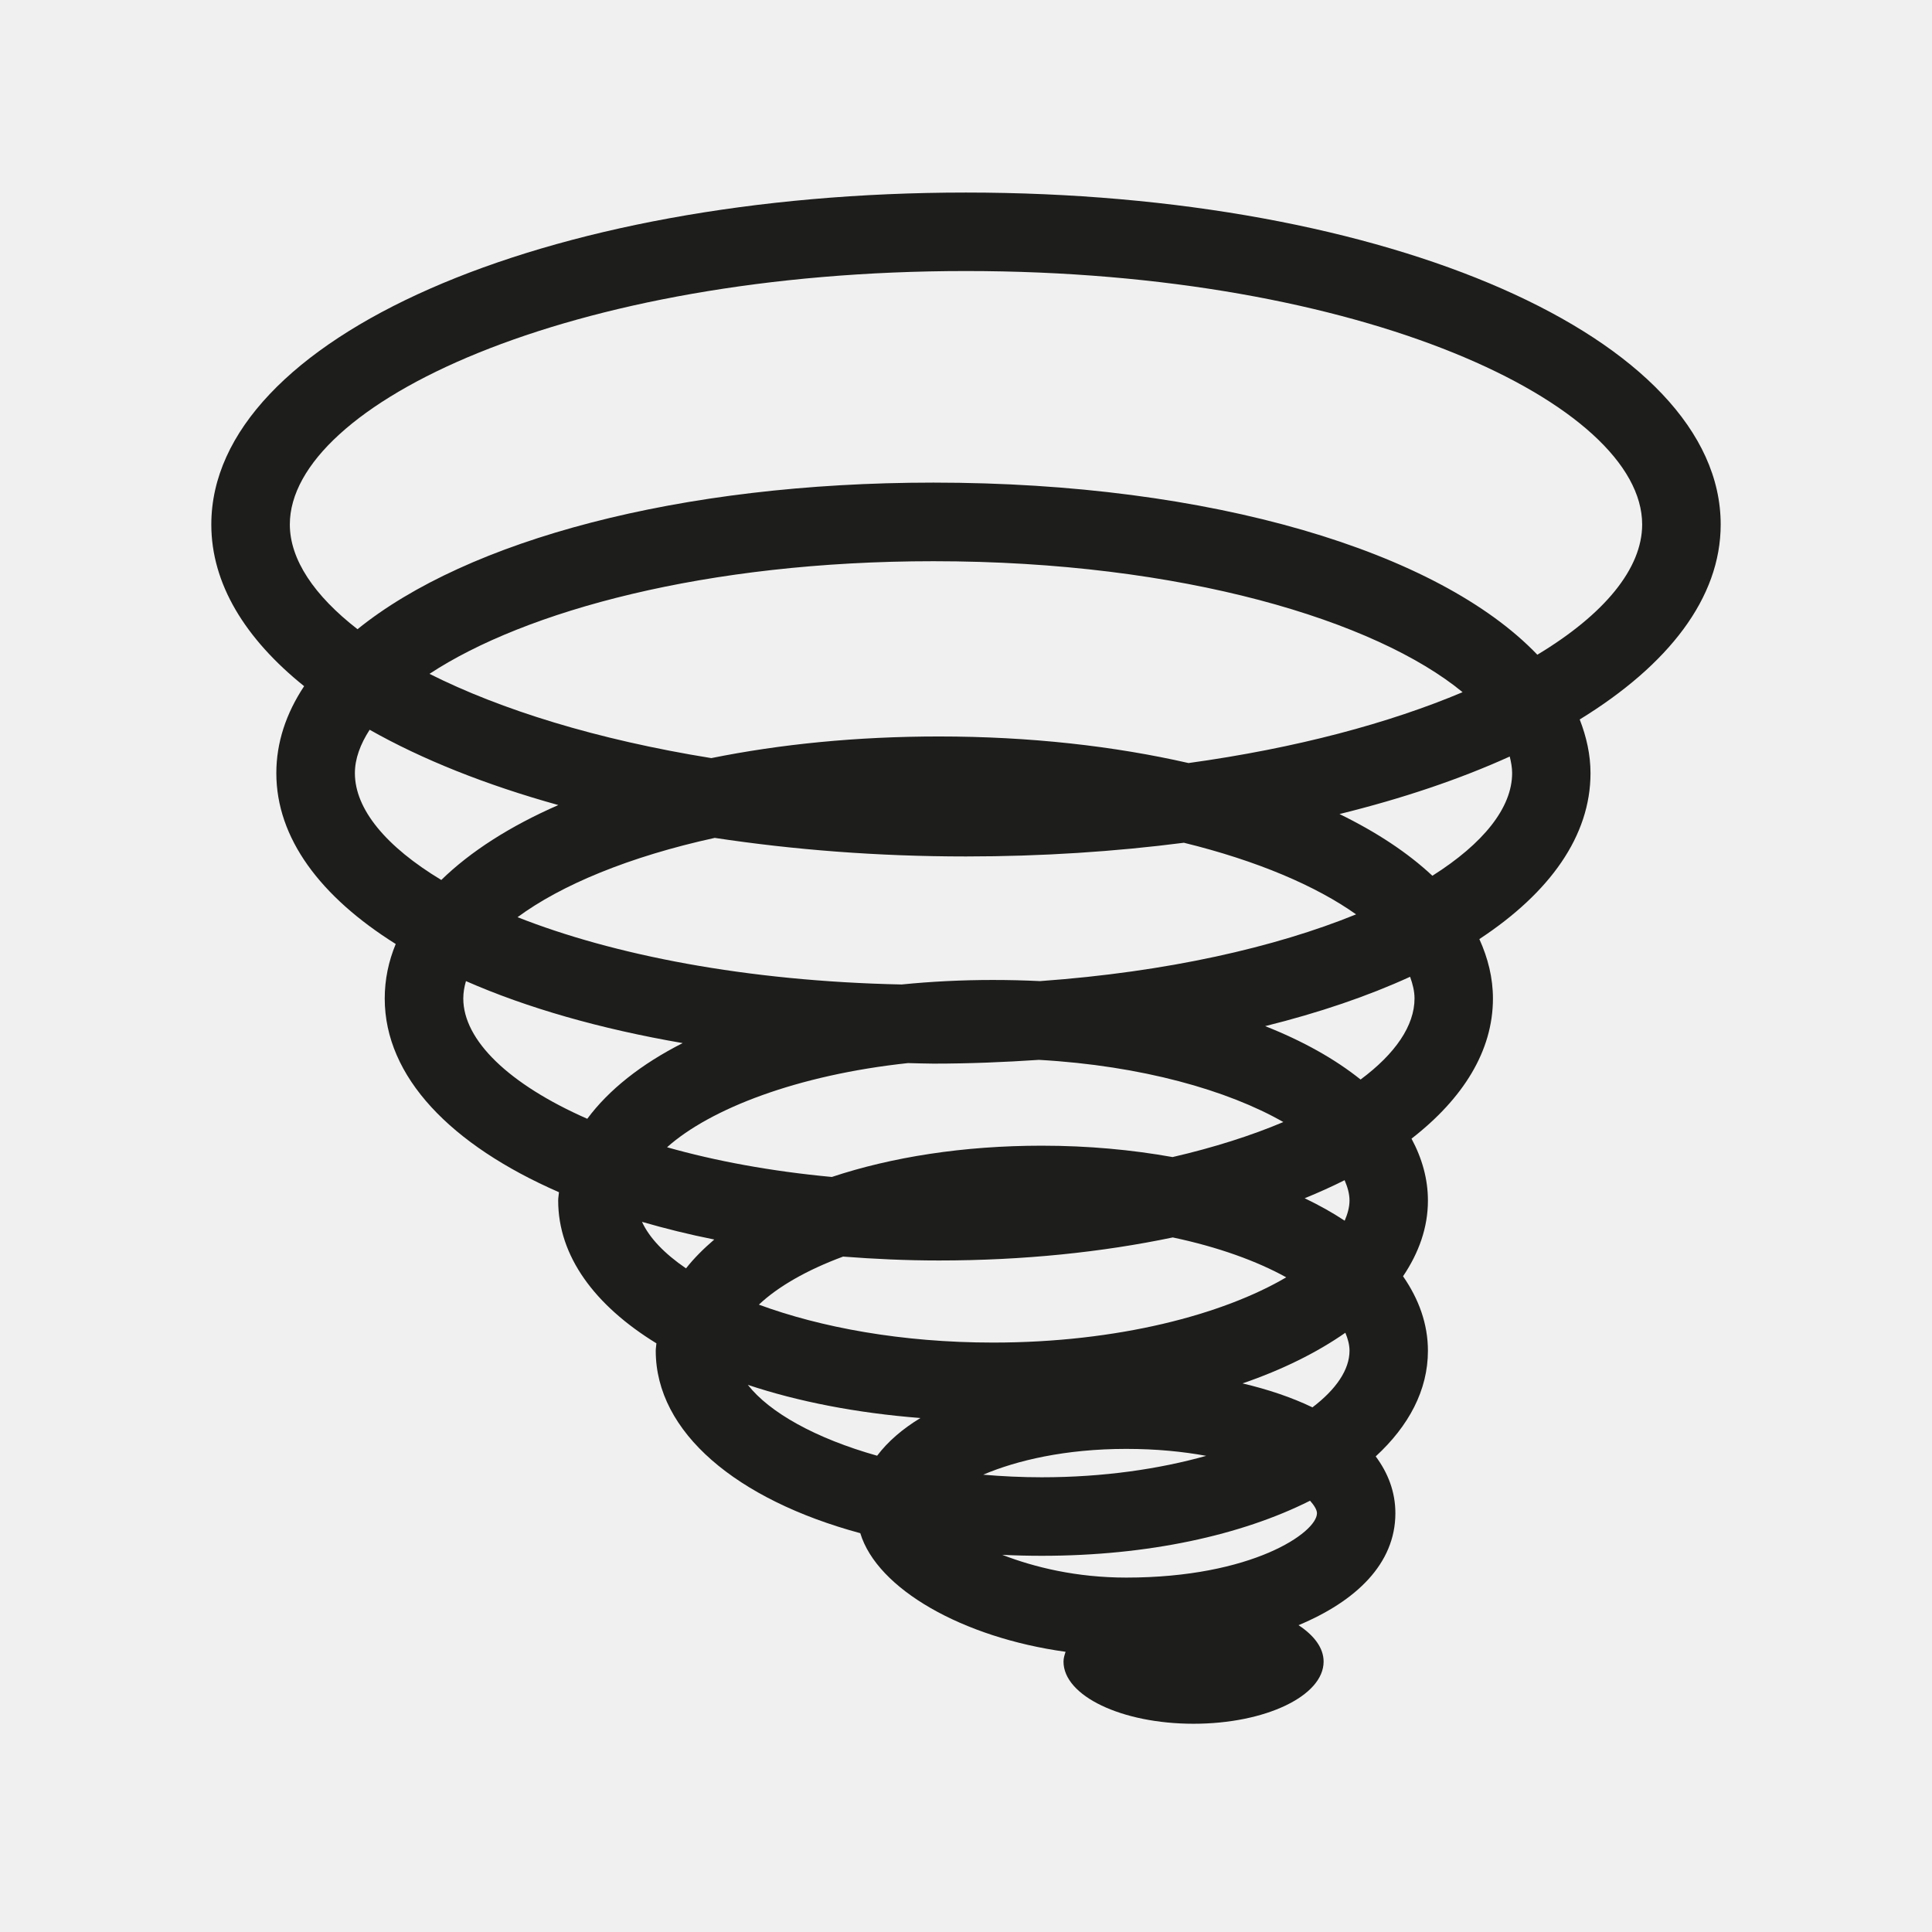
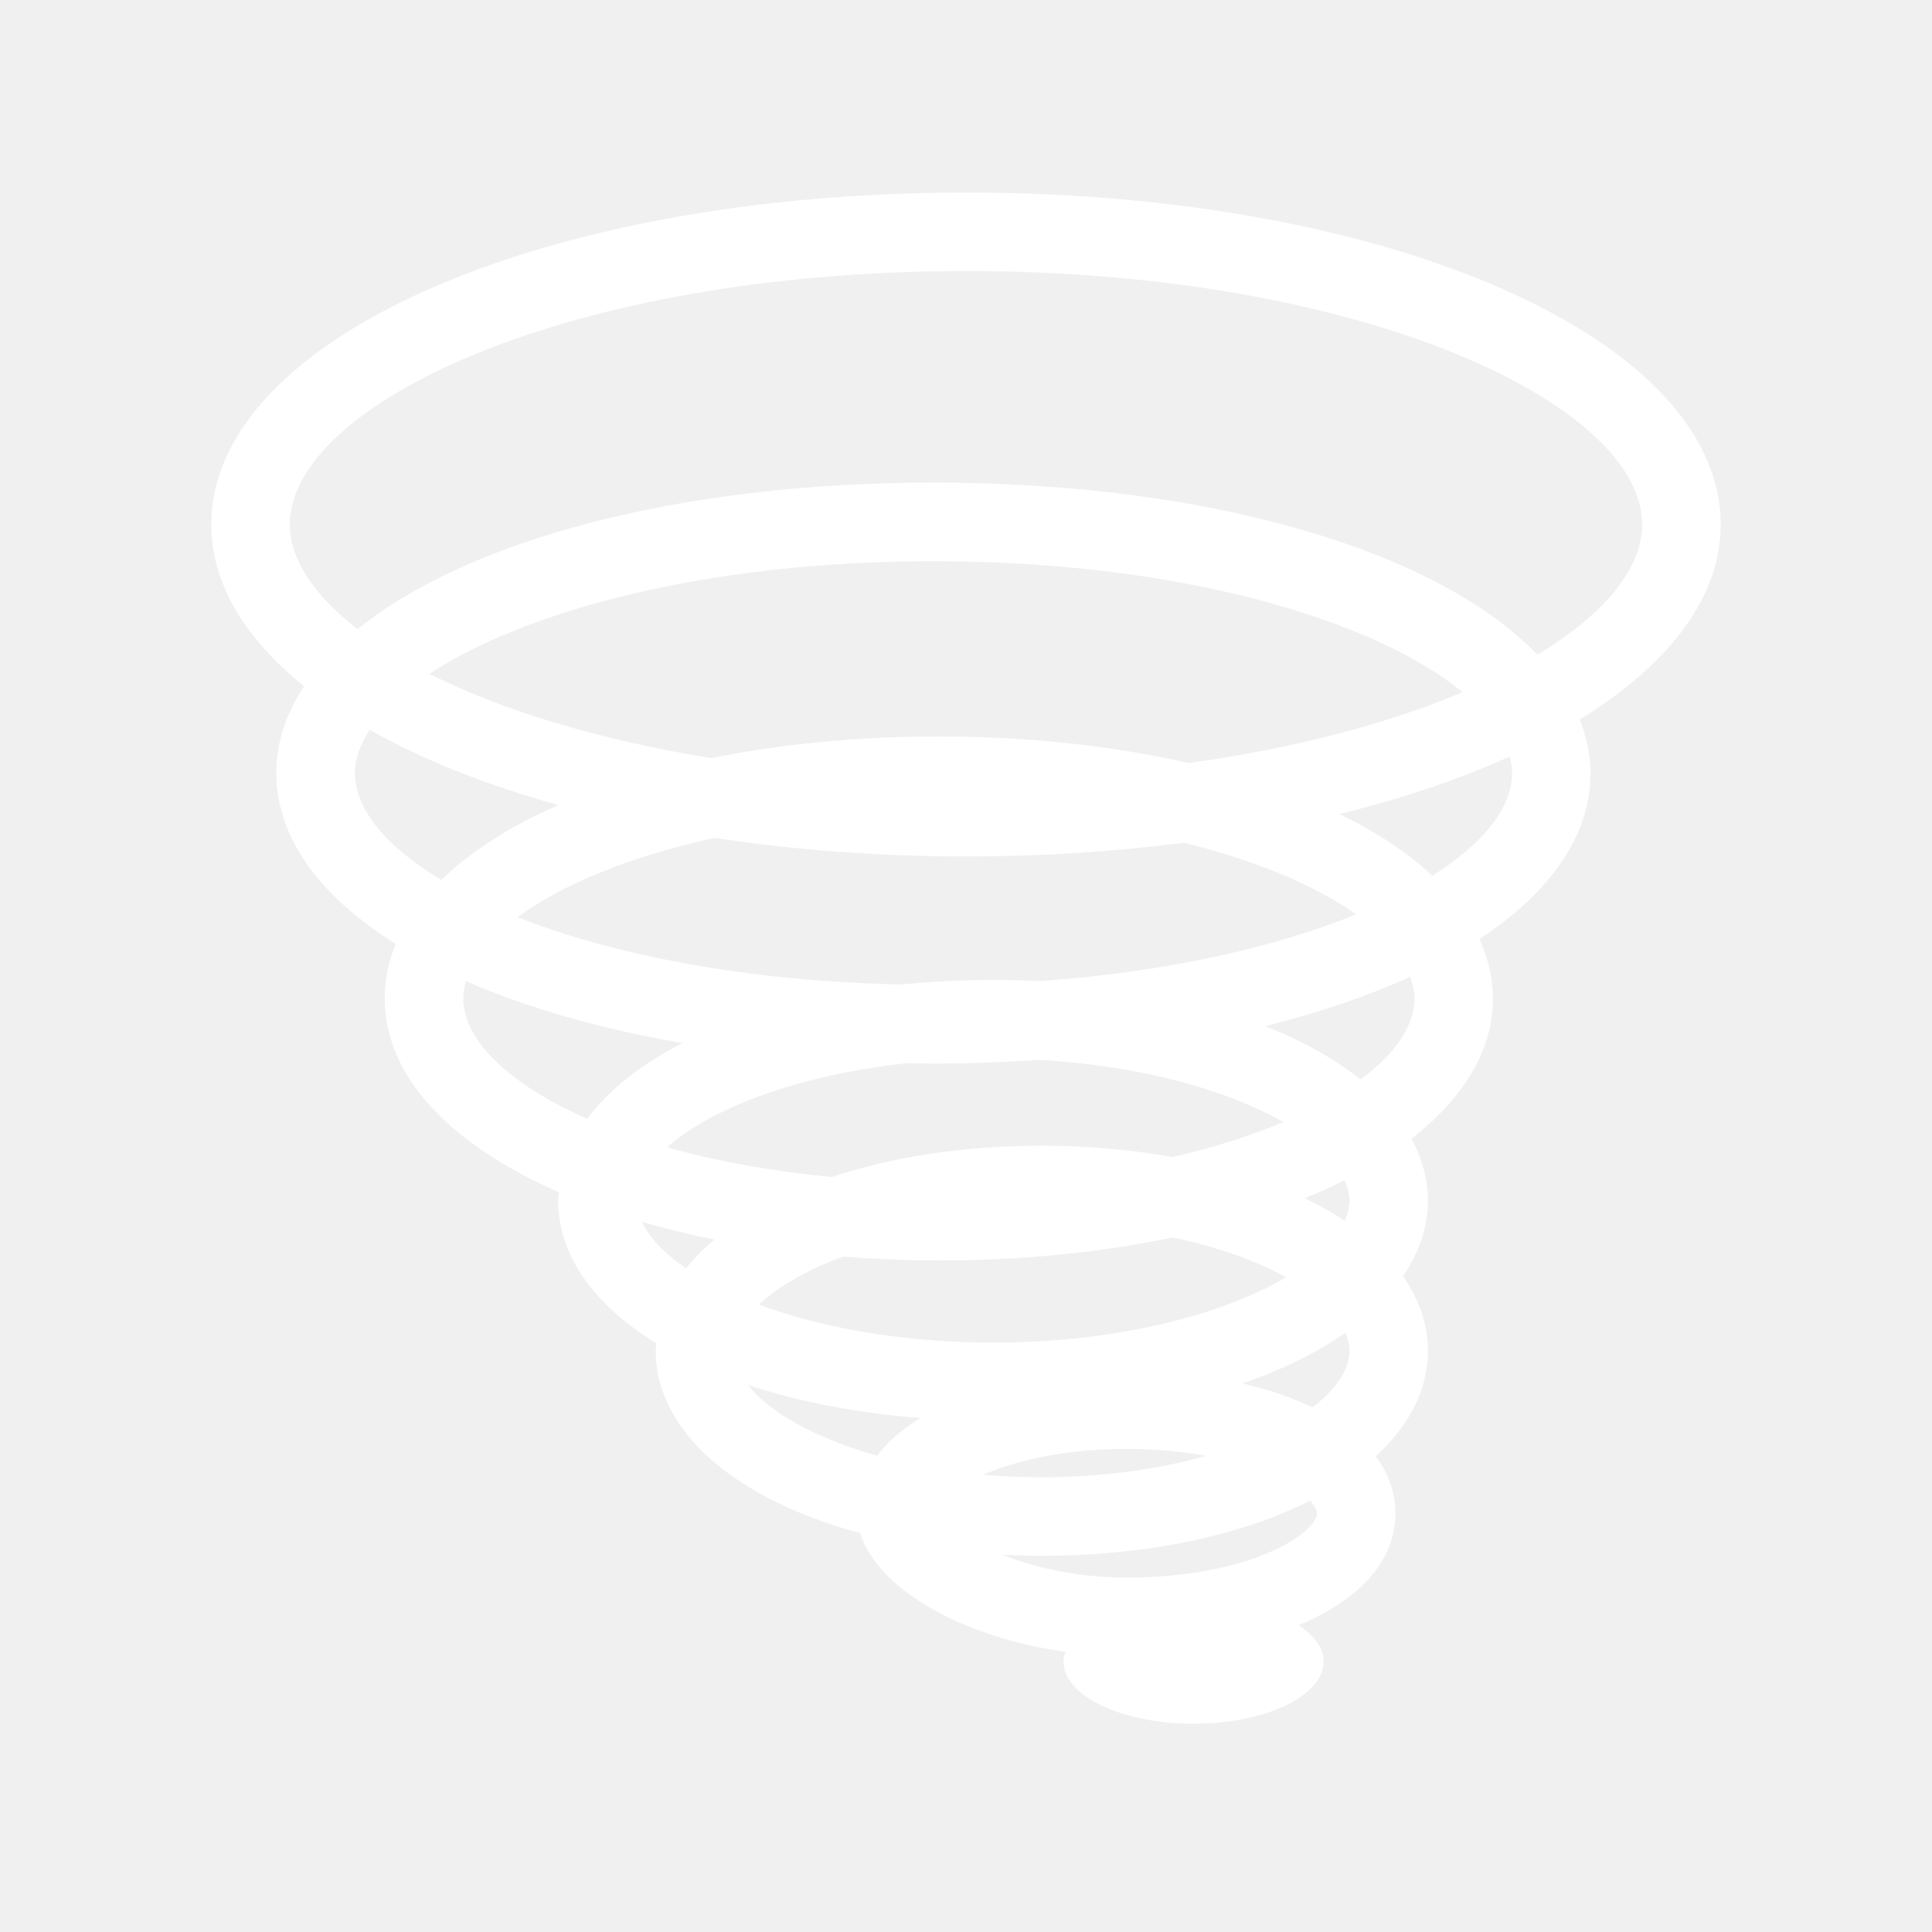
<svg xmlns="http://www.w3.org/2000/svg" version="1.1" id="Layer_1" x="0px" y="0px" width="512px" height="512px" viewBox="0 0 512 512" enable-background="new 0 0 512 512" xml:space="preserve">
  <defs id="defs78" />
-   <path style="fill:#1d1d1b" d="M 456,138.998 C 456,89.671 368.145,51.028 255.984,51.028 143.845,51.028 56,89.671 56,138.998 c 0,15.669 8.906,30.235 24.596,42.846 -4.786,7.221 -7.366,14.951 -7.366,23.046 0,17.219 11.643,32.732 31.64,45.28 -1.914,4.63 -2.913,9.458 -2.913,14.441 0,20.788 17.521,38.83 46.175,51.336 -0.052,0.739 -0.208,1.467 -0.208,2.216 0,14.691 9.645,27.78 26.032,37.831 -0.042,0.655 -0.177,1.311 -0.177,1.977 0,21.61 21.454,39.485 54.207,48.339 4.484,14.795 27.124,27.666 54.405,31.432 -0.281,0.853 -0.551,1.706 -0.551,2.601 0,9.094 15.44,16.47 34.46,16.47 19.051,0 34.47,-7.377 34.47,-16.47 0,-3.621 -2.507,-6.929 -6.648,-9.655 15.18,-6.326 25.668,-16.252 25.668,-29.663 0,-5.65 -1.935,-10.654 -5.213,-15.066 8.792,-8.084 13.838,-17.584 13.838,-27.988 0,-7.054 -2.383,-13.671 -6.596,-19.748 4.203,-6.222 6.596,-12.933 6.596,-20.06 0,-5.754 -1.571,-11.237 -4.349,-16.408 13.682,-10.623 21.579,-23.254 21.579,-37.134 0,-5.452 -1.311,-10.706 -3.6,-15.752 18.707,-12.308 29.455,-27.353 29.455,-43.969 0,-4.901 -1.072,-9.645 -2.861,-14.233 C 442.152,176.226 456,158.475 456,138.998 Z M 94.049,204.89 c 0,-3.798 1.436,-7.668 3.912,-11.497 13.9,7.866 30.776,14.608 50.004,19.956 -12.777,5.587 -23.275,12.298 -31.016,19.852 -14.639,-8.823 -22.9,-18.749 -22.9,-28.311 z M 357.636,357.96 c 0,5.015 -3.538,10.228 -9.822,15.003 -5.514,-2.653 -11.809,-4.765 -18.53,-6.347 10.602,-3.642 19.737,-8.188 27.249,-13.422 0.666,1.592 1.103,3.194 1.103,4.765 z m -59.17,26.011 c 8.022,0 15.055,0.718 21.194,1.842 -12.433,3.486 -27.239,5.681 -43.553,5.681 -5.358,0 -10.54,-0.25 -15.544,-0.687 8.813,-3.766 21.787,-6.836 37.904,-6.836 z m -35.282,-28.175 c -24.263,0 -45.738,-4.027 -62.073,-10.051 4.984,-4.713 12.621,-9.146 22.318,-12.735 8.23,0.635 16.668,1.03 25.387,1.03 22.432,0 43.314,-2.206 61.979,-6.107 11.996,2.528 22.245,6.243 30.069,10.571 -16.73,9.843 -44.614,17.292 -77.68,17.292 z m 12.933,-52.178 c -20.861,0 -39.839,3.028 -55.674,8.292 -16.2,-1.519 -30.901,-4.255 -43.668,-7.876 11.497,-10.248 34.605,-19.175 63.863,-22.307 2.258,0.042 4.464,0.146 6.742,0.146 9.583,0 18.853,-0.395 27.946,-0.999 27.239,1.529 50.098,8.084 64.768,16.481 -8.48,3.579 -18.333,6.732 -29.351,9.281 -10.748,-1.925 -22.338,-3.017 -34.626,-3.017 z M 263.184,259.701 c -8.376,0 -16.47,0.416 -24.253,1.197 -41.306,-0.864 -76.483,-7.855 -101.777,-17.833 11.518,-8.511 29.57,-16.054 52.262,-21.017 20.767,3.142 43.095,4.921 66.568,4.921 20.174,0 39.527,-1.29 57.766,-3.631 19.446,4.765 35.063,11.476 45.624,18.978 -21.35,8.698 -50.046,15.274 -83.756,17.688 -4.079,-0.198 -8.22,-0.302 -12.433,-0.302 z m -14.369,-64.529 c -21.766,0 -42.076,2.05 -60.315,5.733 -30.329,-4.89 -55.778,-12.818 -74.683,-22.328 25.345,-16.668 73.3,-29.85 133.562,-29.85 66.048,0 117.31,15.825 140.221,34.709 -19.394,8.178 -44.001,14.826 -72.623,18.78 -19.696,-4.495 -42.034,-7.044 -66.162,-7.044 z m -126.04,69.429 c 0,-1.519 0.26,-3.059 0.708,-4.599 16.117,7.085 35.573,12.662 57.433,16.429 -11.029,5.587 -19.602,12.402 -25.283,20.06 -20.757,-9.135 -32.857,-20.799 -32.857,-31.89 z m 47.361,59.201 c 6.097,1.758 12.444,3.35 19.155,4.682 -2.83,2.424 -5.39,4.973 -7.491,7.647 -5.733,-3.912 -9.728,-8.105 -11.663,-12.329 z m 28.05,43.199 c 13.339,4.453 28.831,7.46 45.738,8.792 -4.713,2.851 -8.604,6.191 -11.476,9.988 -16.377,-4.62 -28.571,-11.487 -34.262,-18.78 z m 150.823,34.023 c 0,5.098 -17.188,17.053 -50.535,17.053 -13.182,0 -24.315,-2.726 -32.868,-6.035 3.454,0.177 6.961,0.26 10.519,0.26 28.165,0 52.917,-5.483 71.052,-14.597 1.092,1.228 1.831,2.403 1.831,3.319 z m 8.625,-82.872 c 0,1.769 -0.51,3.558 -1.28,5.348 -3.225,-2.143 -6.784,-4.12 -10.602,-5.951 3.704,-1.509 7.221,-3.101 10.581,-4.786 0.78,1.8 1.301,3.6 1.301,5.39 z m 17.23,-53.552 c 0,7.189 -5.067,14.639 -14.296,21.485 -6.794,-5.442 -15.326,-10.217 -25.283,-14.15 14.285,-3.548 27.187,-7.939 38.403,-13.078 0.697,1.925 1.176,3.85 1.176,5.743 z m 25.866,-59.711 c 0,9.156 -7.626,18.655 -21.131,27.197 -6.492,-6.076 -14.785,-11.559 -24.617,-16.356 16.73,-4.12 31.9,-9.25 45.114,-15.243 0.364,1.477 0.635,2.944 0.635,4.401 z m 6.68,-31.38 c -26.167,-27.353 -86.336,-45.613 -160.031,-45.613 -67.431,0 -123.532,15.295 -152.634,38.85 -11.497,-8.917 -17.937,-18.489 -17.937,-27.759 0,-31.765 73.58,-67.161 179.175,-67.161 105.605,0 179.207,35.396 179.207,67.161 0,11.674 -9.999,23.816 -27.78,34.522 z" id="path91" />
+   <path style="fill:#fff" d="M 456,138.998 C 456,89.671 368.145,51.028 255.984,51.028 143.845,51.028 56,89.671 56,138.998 c 0,15.669 8.906,30.235 24.596,42.846 -4.786,7.221 -7.366,14.951 -7.366,23.046 0,17.219 11.643,32.732 31.64,45.28 -1.914,4.63 -2.913,9.458 -2.913,14.441 0,20.788 17.521,38.83 46.175,51.336 -0.052,0.739 -0.208,1.467 -0.208,2.216 0,14.691 9.645,27.78 26.032,37.831 -0.042,0.655 -0.177,1.311 -0.177,1.977 0,21.61 21.454,39.485 54.207,48.339 4.484,14.795 27.124,27.666 54.405,31.432 -0.281,0.853 -0.551,1.706 -0.551,2.601 0,9.094 15.44,16.47 34.46,16.47 19.051,0 34.47,-7.377 34.47,-16.47 0,-3.621 -2.507,-6.929 -6.648,-9.655 15.18,-6.326 25.668,-16.252 25.668,-29.663 0,-5.65 -1.935,-10.654 -5.213,-15.066 8.792,-8.084 13.838,-17.584 13.838,-27.988 0,-7.054 -2.383,-13.671 -6.596,-19.748 4.203,-6.222 6.596,-12.933 6.596,-20.06 0,-5.754 -1.571,-11.237 -4.349,-16.408 13.682,-10.623 21.579,-23.254 21.579,-37.134 0,-5.452 -1.311,-10.706 -3.6,-15.752 18.707,-12.308 29.455,-27.353 29.455,-43.969 0,-4.901 -1.072,-9.645 -2.861,-14.233 C 442.152,176.226 456,158.475 456,138.998 Z M 94.049,204.89 c 0,-3.798 1.436,-7.668 3.912,-11.497 13.9,7.866 30.776,14.608 50.004,19.956 -12.777,5.587 -23.275,12.298 -31.016,19.852 -14.639,-8.823 -22.9,-18.749 -22.9,-28.311 z M 357.636,357.96 c 0,5.015 -3.538,10.228 -9.822,15.003 -5.514,-2.653 -11.809,-4.765 -18.53,-6.347 10.602,-3.642 19.737,-8.188 27.249,-13.422 0.666,1.592 1.103,3.194 1.103,4.765 z m -59.17,26.011 c 8.022,0 15.055,0.718 21.194,1.842 -12.433,3.486 -27.239,5.681 -43.553,5.681 -5.358,0 -10.54,-0.25 -15.544,-0.687 8.813,-3.766 21.787,-6.836 37.904,-6.836 z m -35.282,-28.175 c -24.263,0 -45.738,-4.027 -62.073,-10.051 4.984,-4.713 12.621,-9.146 22.318,-12.735 8.23,0.635 16.668,1.03 25.387,1.03 22.432,0 43.314,-2.206 61.979,-6.107 11.996,2.528 22.245,6.243 30.069,10.571 -16.73,9.843 -44.614,17.292 -77.68,17.292 z m 12.933,-52.178 c -20.861,0 -39.839,3.028 -55.674,8.292 -16.2,-1.519 -30.901,-4.255 -43.668,-7.876 11.497,-10.248 34.605,-19.175 63.863,-22.307 2.258,0.042 4.464,0.146 6.742,0.146 9.583,0 18.853,-0.395 27.946,-0.999 27.239,1.529 50.098,8.084 64.768,16.481 -8.48,3.579 -18.333,6.732 -29.351,9.281 -10.748,-1.925 -22.338,-3.017 -34.626,-3.017 z M 263.184,259.701 c -8.376,0 -16.47,0.416 -24.253,1.197 -41.306,-0.864 -76.483,-7.855 -101.777,-17.833 11.518,-8.511 29.57,-16.054 52.262,-21.017 20.767,3.142 43.095,4.921 66.568,4.921 20.174,0 39.527,-1.29 57.766,-3.631 19.446,4.765 35.063,11.476 45.624,18.978 -21.35,8.698 -50.046,15.274 -83.756,17.688 -4.079,-0.198 -8.22,-0.302 -12.433,-0.302 z m -14.369,-64.529 c -21.766,0 -42.076,2.05 -60.315,5.733 -30.329,-4.89 -55.778,-12.818 -74.683,-22.328 25.345,-16.668 73.3,-29.85 133.562,-29.85 66.048,0 117.31,15.825 140.221,34.709 -19.394,8.178 -44.001,14.826 -72.623,18.78 -19.696,-4.495 -42.034,-7.044 -66.162,-7.044 z m -126.04,69.429 c 0,-1.519 0.26,-3.059 0.708,-4.599 16.117,7.085 35.573,12.662 57.433,16.429 -11.029,5.587 -19.602,12.402 -25.283,20.06 -20.757,-9.135 -32.857,-20.799 -32.857,-31.89 z m 47.361,59.201 c 6.097,1.758 12.444,3.35 19.155,4.682 -2.83,2.424 -5.39,4.973 -7.491,7.647 -5.733,-3.912 -9.728,-8.105 -11.663,-12.329 z m 28.05,43.199 c 13.339,4.453 28.831,7.46 45.738,8.792 -4.713,2.851 -8.604,6.191 -11.476,9.988 -16.377,-4.62 -28.571,-11.487 -34.262,-18.78 z m 150.823,34.023 c 0,5.098 -17.188,17.053 -50.535,17.053 -13.182,0 -24.315,-2.726 -32.868,-6.035 3.454,0.177 6.961,0.26 10.519,0.26 28.165,0 52.917,-5.483 71.052,-14.597 1.092,1.228 1.831,2.403 1.831,3.319 z m 8.625,-82.872 c 0,1.769 -0.51,3.558 -1.28,5.348 -3.225,-2.143 -6.784,-4.12 -10.602,-5.951 3.704,-1.509 7.221,-3.101 10.581,-4.786 0.78,1.8 1.301,3.6 1.301,5.39 z m 17.23,-53.552 c 0,7.189 -5.067,14.639 -14.296,21.485 -6.794,-5.442 -15.326,-10.217 -25.283,-14.15 14.285,-3.548 27.187,-7.939 38.403,-13.078 0.697,1.925 1.176,3.85 1.176,5.743 z m 25.866,-59.711 c 0,9.156 -7.626,18.655 -21.131,27.197 -6.492,-6.076 -14.785,-11.559 -24.617,-16.356 16.73,-4.12 31.9,-9.25 45.114,-15.243 0.364,1.477 0.635,2.944 0.635,4.401 z m 6.68,-31.38 c -26.167,-27.353 -86.336,-45.613 -160.031,-45.613 -67.431,0 -123.532,15.295 -152.634,38.85 -11.497,-8.917 -17.937,-18.489 -17.937,-27.759 0,-31.765 73.58,-67.161 179.175,-67.161 105.605,0 179.207,35.396 179.207,67.161 0,11.674 -9.999,23.816 -27.78,34.522 z" id="path91" />
</svg>
